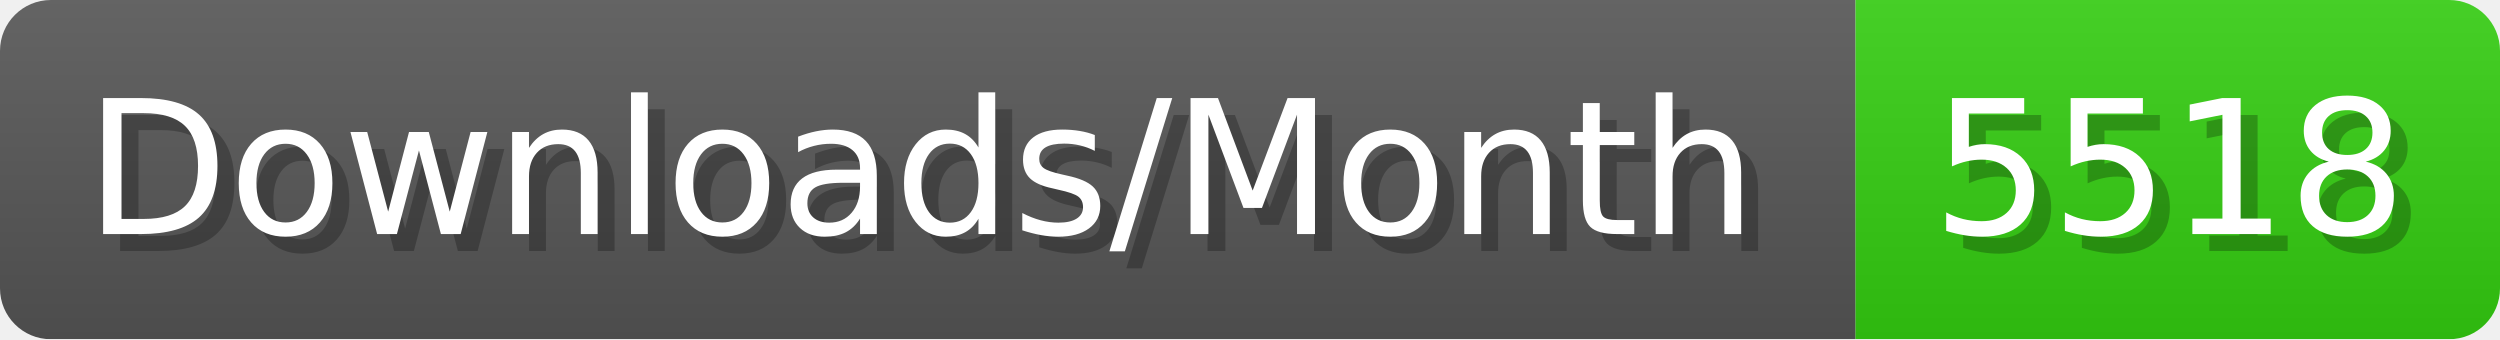
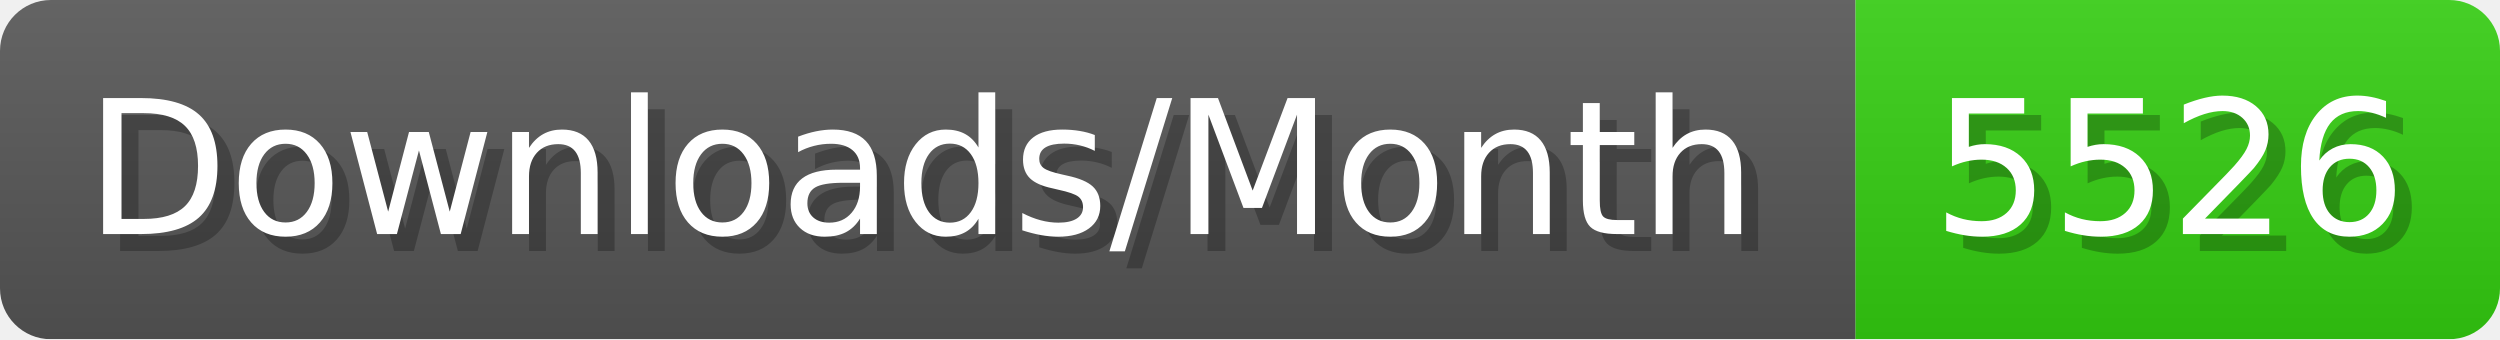
- <svg xmlns="http://www.w3.org/2000/svg" width="147.4" height="20" viewBox="0 0 1474 200" role="img" aria-label="Downloads/Month: 5518">
+ <svg xmlns="http://www.w3.org/2000/svg" width="147.4" height="20" viewBox="0 0 1474 200" role="img" aria-label="Downloads/Month: 5526">
  <linearGradient id="YlXUI" x2="0" y2="100%">
    <stop offset="0" stop-opacity=".1" stop-color="#EEE" />
    <stop offset="1" stop-opacity=".1" />
  </linearGradient>
  <mask id="JHhop">
    <rect width="1474" height="200" rx="30" fill="#FFF" />
  </mask>
  <g mask="url(#JHhop)">
    <rect width="1094" height="200" fill="#555" />
    <rect width="380" height="200" fill="#3C1" x="1094" />
    <rect width="1474" height="200" fill="url(#YlXUI)" />
  </g>
  <g aria-hidden="true" fill="#fff" text-anchor="start" font-family="Verdana,DejaVu Sans,sans-serif" font-size="110">
    <text x="60" y="148" textLength="994" fill="#000" opacity="0.25">Downloads/Month</text>
    <text x="50" y="138" textLength="994">Downloads/Month</text>
-     <text x="1149" y="148" textLength="280" fill="#000" opacity="0.25">5518</text>
-     <text x="1139" y="138" textLength="280">5518</text>
+     <text x="1149" y="148" textLength="280" fill="#000" opacity="0.25">5526</text>
+     <text x="1139" y="138" textLength="280">5526</text>
  </g>
</svg>
